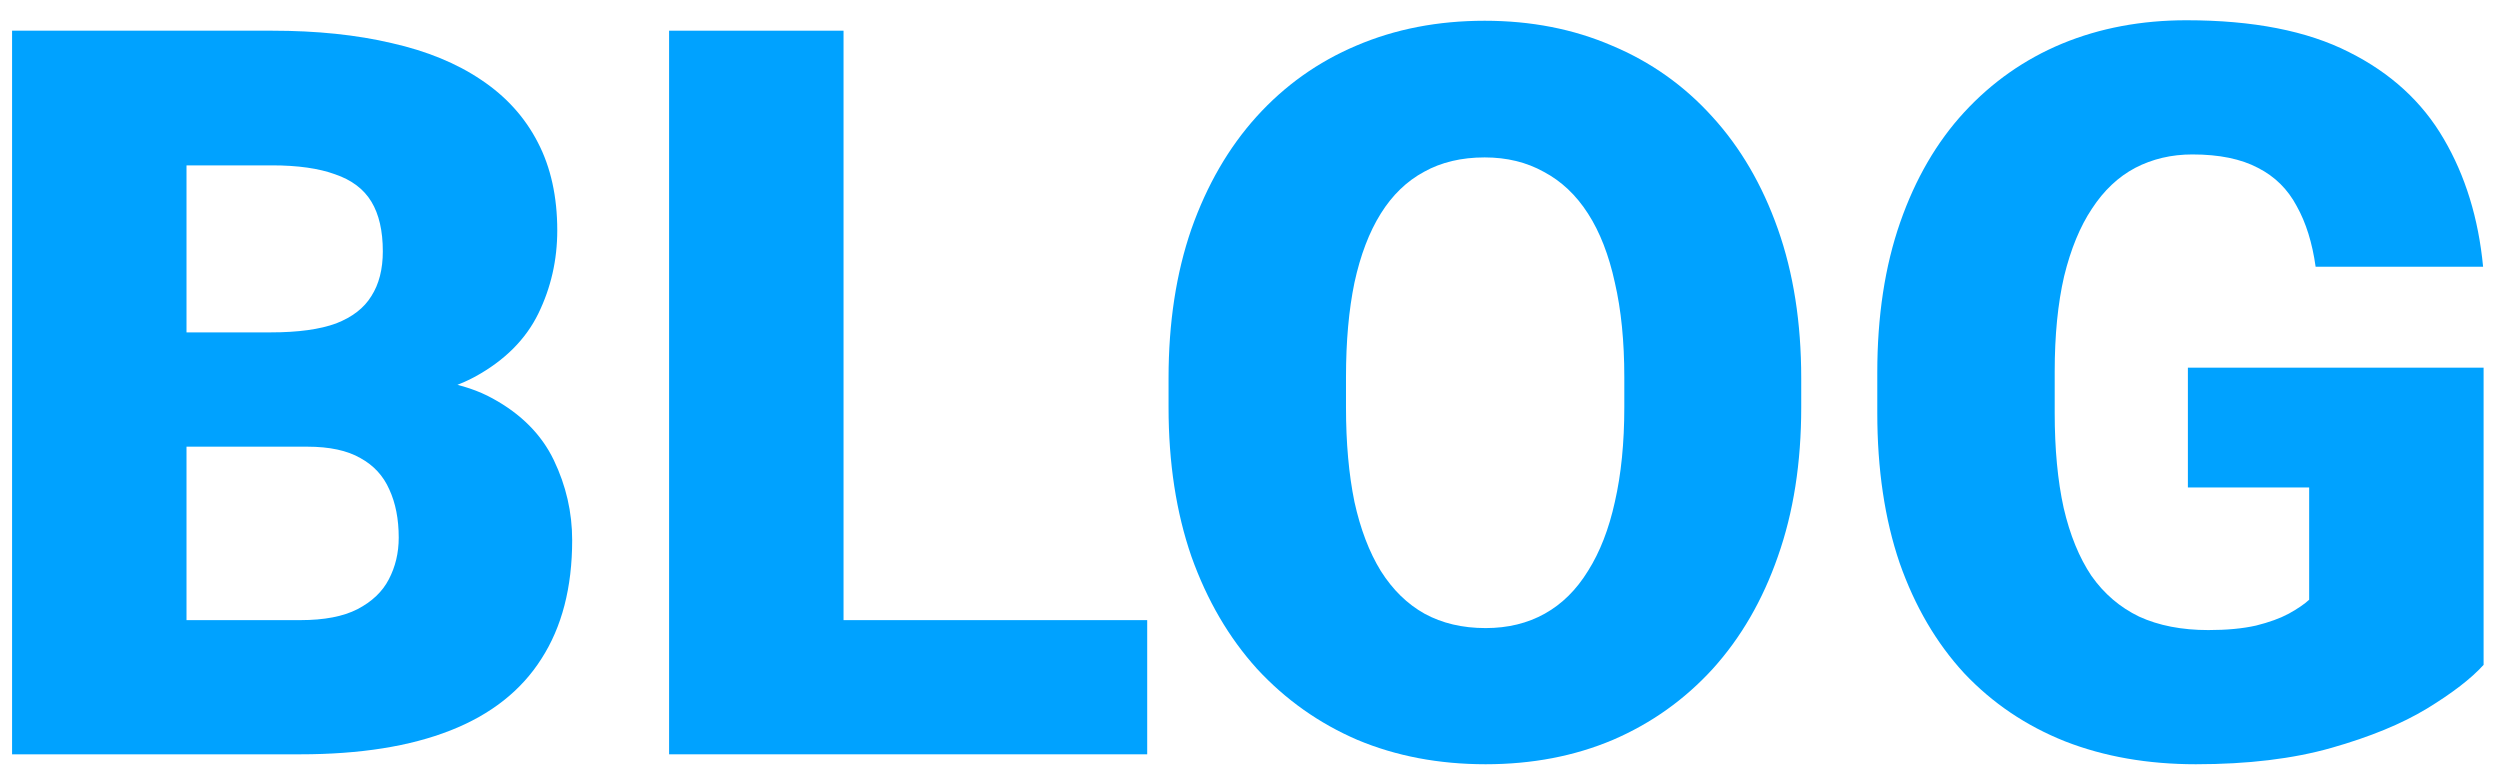
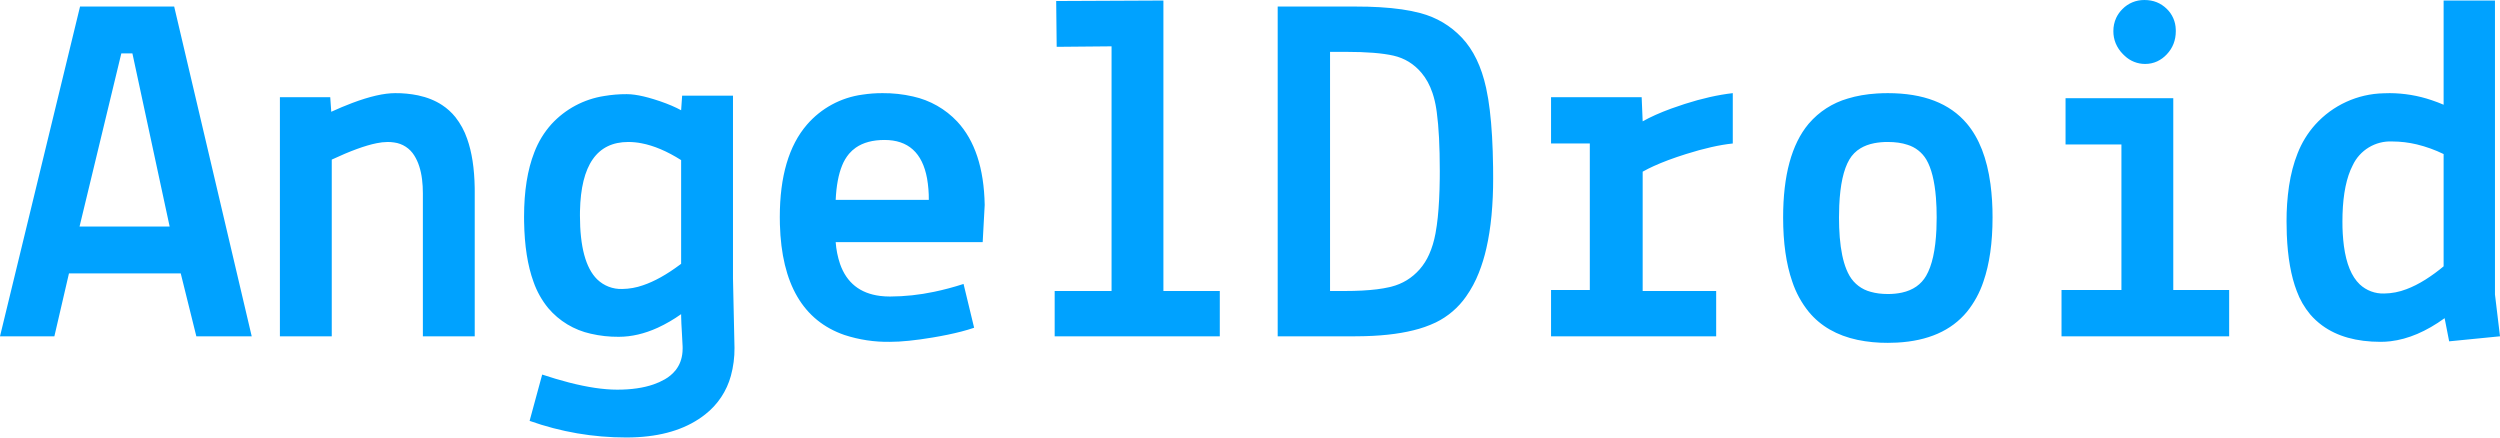
- <svg xmlns="http://www.w3.org/2000/svg" width="116" height="36" viewBox="0 0 116 36" fill="none">
-   <path d="M14.258 20.726H5.61L5.564 15.422H12.574C13.835 15.422 14.842 15.283 15.595 15.007C16.348 14.714 16.894 14.292 17.232 13.738C17.586 13.185 17.763 12.493 17.763 11.663C17.763 10.71 17.586 9.941 17.232 9.357C16.879 8.773 16.318 8.35 15.549 8.088C14.796 7.812 13.819 7.673 12.62 7.673H8.654V35H0.56V1.424H12.62C14.696 1.424 16.548 1.616 18.178 2.001C19.808 2.369 21.191 2.938 22.329 3.707C23.482 4.476 24.358 5.444 24.958 6.613C25.557 7.766 25.857 9.126 25.857 10.694C25.857 12.063 25.565 13.346 24.981 14.545C24.396 15.745 23.42 16.721 22.052 17.474C20.699 18.212 18.847 18.596 16.494 18.627L14.258 20.726ZM13.935 35H3.65L6.417 28.774H13.935C15.042 28.774 15.926 28.605 16.587 28.266C17.263 27.913 17.747 27.452 18.04 26.883C18.347 26.299 18.501 25.653 18.501 24.946C18.501 24.085 18.355 23.339 18.063 22.709C17.786 22.078 17.34 21.594 16.725 21.256C16.11 20.902 15.288 20.726 14.258 20.726H7.455L7.501 15.422H15.641L17.532 17.543C19.777 17.451 21.552 17.766 22.859 18.489C24.181 19.211 25.127 20.165 25.696 21.348C26.264 22.532 26.549 23.77 26.549 25.061C26.549 27.259 26.072 29.096 25.119 30.572C24.181 32.048 22.775 33.155 20.899 33.893C19.023 34.631 16.702 35 13.935 35Z" fill="#00A2FF" />
-   <path d="M53.23 28.774V35H36.257V28.774H53.23ZM39.14 1.424V35H31.046V1.424H39.14Z" fill="#00A2FF" />
-   <path d="M83.577 17.543V18.904C83.577 21.471 83.216 23.777 82.493 25.822C81.786 27.851 80.779 29.588 79.472 31.034C78.166 32.463 76.621 33.563 74.837 34.331C73.054 35.085 71.086 35.461 68.934 35.461C66.766 35.461 64.783 35.085 62.984 34.331C61.201 33.563 59.648 32.463 58.326 31.034C57.019 29.588 56.005 27.851 55.282 25.822C54.575 23.777 54.221 21.471 54.221 18.904V17.543C54.221 14.976 54.575 12.67 55.282 10.625C56.005 8.58 57.012 6.843 58.303 5.413C59.61 3.968 61.155 2.869 62.938 2.116C64.737 1.347 66.72 0.963 68.888 0.963C71.04 0.963 73.008 1.347 74.791 2.116C76.59 2.869 78.143 3.968 79.449 5.413C80.756 6.843 81.771 8.58 82.493 10.625C83.216 12.67 83.577 14.976 83.577 17.543ZM75.368 18.904V17.497C75.368 15.837 75.222 14.376 74.93 13.116C74.653 11.84 74.238 10.771 73.684 9.91C73.131 9.049 72.447 8.404 71.632 7.973C70.832 7.527 69.918 7.304 68.888 7.304C67.812 7.304 66.874 7.527 66.074 7.973C65.275 8.404 64.606 9.049 64.068 9.91C63.53 10.771 63.123 11.84 62.846 13.116C62.585 14.376 62.454 15.837 62.454 17.497V18.904C62.454 20.549 62.585 22.009 62.846 23.285C63.123 24.546 63.53 25.614 64.068 26.491C64.622 27.367 65.298 28.028 66.097 28.474C66.912 28.92 67.858 29.143 68.934 29.143C69.964 29.143 70.879 28.92 71.678 28.474C72.478 28.028 73.146 27.367 73.684 26.491C74.238 25.614 74.653 24.546 74.93 23.285C75.222 22.009 75.368 20.549 75.368 18.904Z" fill="#00A2FF" />
-   <path d="M115.239 17.059V30.849C114.67 31.479 113.794 32.156 112.61 32.878C111.442 33.586 109.966 34.193 108.183 34.7C106.399 35.208 104.301 35.461 101.887 35.461C99.658 35.461 97.636 35.108 95.822 34.4C94.008 33.678 92.448 32.625 91.141 31.241C89.85 29.842 88.85 28.136 88.143 26.122C87.451 24.092 87.106 21.771 87.106 19.157V17.29C87.106 14.676 87.459 12.355 88.166 10.325C88.873 8.296 89.865 6.59 91.141 5.206C92.432 3.807 93.947 2.746 95.684 2.024C97.436 1.301 99.358 0.94 101.449 0.94C104.539 0.94 107.053 1.432 108.99 2.416C110.927 3.384 112.395 4.729 113.394 6.451C114.394 8.158 115.001 10.133 115.216 12.378H107.445C107.291 11.271 106.999 10.333 106.568 9.564C106.153 8.78 105.554 8.188 104.77 7.789C103.986 7.374 102.971 7.166 101.726 7.166C100.757 7.166 99.873 7.374 99.074 7.789C98.29 8.204 97.621 8.834 97.068 9.68C96.514 10.51 96.084 11.555 95.776 12.816C95.484 14.076 95.338 15.552 95.338 17.244V19.157C95.338 20.833 95.476 22.301 95.753 23.562C96.045 24.823 96.476 25.876 97.044 26.721C97.629 27.552 98.367 28.182 99.258 28.612C100.165 29.027 101.234 29.235 102.464 29.235C103.325 29.235 104.063 29.166 104.678 29.027C105.292 28.874 105.8 28.689 106.2 28.474C106.615 28.243 106.93 28.028 107.145 27.828V22.617H101.518V17.059H115.239Z" fill="#00A2FF" />
+ <svg xmlns="http://www.w3.org/2000/svg" width="198.64" height="34.761" viewBox="0 0 198.64 34.761">
+   <g id="svgGroup" stroke-linecap="round" fill-rule="evenodd" font-size="9pt" stroke="#00000000" stroke-width="0.25mm" fill="#00a2ff" style="stroke:#00000000;stroke-width:0.25mm;fill:#00a2ff">
+     <path d="M 58.24 7.601 L 58.24 22.121 L 58.36 27.641 A 8.125 8.125 0 0 1 58.073 29.862 A 5.842 5.842 0 0 1 56.04 32.921 Q 54.001 34.538 50.695 34.734 A 15.816 15.816 0 0 1 49.76 34.761 Q 45.8 34.761 42.08 33.441 L 43.08 29.761 A 31.664 31.664 0 0 0 45.209 30.393 Q 47.418 30.961 49.04 30.961 Q 50.721 30.961 51.926 30.544 A 5.143 5.143 0 0 0 52.82 30.141 A 2.973 2.973 0 0 0 53.692 29.401 Q 54.163 28.798 54.229 27.961 A 3.554 3.554 0 0 0 54.24 27.681 A 6.032 6.032 0 0 0 54.237 27.511 Q 54.227 27.155 54.18 26.421 Q 54.131 25.646 54.122 25.156 A 11.061 11.061 0 0 1 54.12 24.961 A 11.614 11.614 0 0 1 52.262 26.04 Q 50.679 26.761 49.16 26.761 A 9.488 9.488 0 0 1 46.934 26.515 A 6.17 6.17 0 0 1 43.56 24.481 A 6.852 6.852 0 0 1 42.39 22.391 Q 41.688 20.466 41.643 17.617 A 24.999 24.999 0 0 1 41.64 17.221 Q 41.64 14.177 42.454 12.104 A 7.154 7.154 0 0 1 43.82 9.861 A 7.174 7.174 0 0 1 48.001 7.629 A 10.415 10.415 0 0 1 49.8 7.481 A 4.655 4.655 0 0 1 50.432 7.528 Q 51.087 7.618 51.94 7.881 A 15.557 15.557 0 0 1 52.927 8.219 Q 53.388 8.395 53.779 8.585 A 8.113 8.113 0 0 1 54.12 8.761 L 54.2 7.601 L 58.24 7.601 Z M 22.24 7.721 L 26.24 7.721 L 26.32 8.881 A 26.494 26.494 0 0 1 27.987 8.182 Q 30.063 7.401 31.4 7.401 A 8.74 8.74 0 0 1 33.217 7.577 Q 34.311 7.81 35.13 8.349 A 4.601 4.601 0 0 1 36.18 9.301 A 5.81 5.81 0 0 1 37.118 11.027 Q 37.682 12.609 37.718 14.926 A 20.542 20.542 0 0 1 37.72 15.241 L 37.72 26.721 L 33.6 26.721 L 33.6 15.361 A 8.812 8.812 0 0 0 33.534 14.243 Q 33.461 13.673 33.307 13.202 A 3.76 3.76 0 0 0 32.92 12.361 A 2.214 2.214 0 0 0 31.313 11.319 A 3.328 3.328 0 0 0 30.8 11.281 A 4.508 4.508 0 0 0 29.925 11.379 Q 28.563 11.652 26.36 12.681 L 26.36 26.721 L 22.24 26.721 L 22.24 7.721 Z M 4.32 26.721 L 0 26.721 L 6.36 0.521 L 13.84 0.521 L 20 26.721 L 15.6 26.721 L 14.36 21.721 L 5.48 21.721 L 4.32 26.721 Z M 88.32 3.681 L 83.96 3.721 L 83.92 0.081 L 92.44 0.041 L 92.44 23.121 L 96.92 23.121 L 96.92 26.721 L 83.8 26.721 L 83.8 23.121 L 88.32 23.121 L 88.32 3.681 Z M 126.32 11.401 L 123.24 11.401 L 123.24 7.721 L 130.44 7.721 L 130.52 9.641 Q 131.45 9.117 132.792 8.626 A 27.553 27.553 0 0 1 133.86 8.261 Q 135.92 7.601 137.68 7.401 L 137.68 11.401 Q 136.12 11.561 133.96 12.241 Q 132.464 12.711 131.391 13.201 A 11.622 11.622 0 0 0 130.52 13.641 L 130.52 23.121 L 136.36 23.121 L 136.36 26.721 L 123.24 26.721 L 123.24 23.041 L 126.32 23.041 L 126.32 11.401 Z M 194.16 0.041 L 198.24 0.041 L 198.24 23.401 L 198.64 26.721 L 194.6 27.121 L 194.24 25.281 Q 192.049 26.865 189.943 27.114 A 6.659 6.659 0 0 1 189.16 27.161 Q 186.289 27.161 184.514 25.862 A 5.701 5.701 0 0 1 183.56 24.981 A 6.222 6.222 0 0 1 182.49 23.125 Q 181.808 21.347 181.7 18.648 A 26.253 26.253 0 0 1 181.68 17.601 A 18.843 18.843 0 0 1 181.876 14.785 Q 182.093 13.349 182.553 12.198 A 7.503 7.503 0 0 1 183.96 9.901 A 7.545 7.545 0 0 1 189.403 7.412 A 10.219 10.219 0 0 1 189.88 7.401 A 10.481 10.481 0 0 1 193.217 7.962 A 12.58 12.58 0 0 1 194.16 8.321 L 194.16 0.041 Z M 78.24 16.281 L 78.08 19.241 L 66.4 19.241 A 6.981 6.981 0 0 0 66.748 20.976 Q 67.534 23.21 69.928 23.513 A 6.306 6.306 0 0 0 70.72 23.561 A 17.233 17.233 0 0 0 74.203 23.189 A 22.081 22.081 0 0 0 76.56 22.561 L 77.4 26.041 A 13.947 13.947 0 0 1 76.382 26.344 Q 75.884 26.473 75.309 26.593 A 32.097 32.097 0 0 1 74.08 26.821 Q 72.04 27.161 70.72 27.161 A 11.052 11.052 0 0 1 67.095 26.616 Q 62.166 24.907 61.968 17.84 A 21.454 21.454 0 0 1 61.96 17.241 Q 61.96 12.401 64.12 9.901 A 7.066 7.066 0 0 1 68.52 7.52 A 10.279 10.279 0 0 1 70.12 7.401 A 10.446 10.446 0 0 1 72.548 7.666 A 6.835 6.835 0 0 1 76.06 9.661 Q 78.16 11.921 78.24 16.281 Z M 107.68 26.721 L 101.52 26.721 L 101.52 0.521 L 107.76 0.521 A 31.877 31.877 0 0 1 109.616 0.571 Q 110.569 0.627 111.379 0.744 A 12.82 12.82 0 0 1 112.86 1.041 Q 114.8 1.561 116.16 3.001 Q 117.52 4.441 118.08 6.981 A 18.765 18.765 0 0 1 118.372 8.75 Q 118.602 10.648 118.635 13.294 A 72.518 72.518 0 0 1 118.64 14.181 A 31.152 31.152 0 0 1 118.511 17.106 Q 118.376 18.534 118.099 19.736 A 13.148 13.148 0 0 1 117.5 21.681 A 8.938 8.938 0 0 1 116.485 23.566 A 6.305 6.305 0 0 1 114.08 25.621 A 9.2 9.2 0 0 1 112.295 26.247 Q 110.444 26.706 107.849 26.72 A 30.455 30.455 0 0 1 107.68 26.721 Z M 168.56 11.481 L 164.12 11.481 L 164.12 7.801 L 172.68 7.801 L 172.68 23.041 L 177.12 23.041 L 177.12 26.721 L 163.8 26.721 L 163.8 23.041 L 168.56 23.041 L 168.56 11.481 Z M 146.814 7.831 A 6.407 6.407 0 0 0 143.72 9.821 A 6.193 6.193 0 0 0 143.694 9.851 Q 141.68 12.272 141.68 17.281 Q 141.68 20.283 142.404 22.37 A 7.675 7.675 0 0 0 143.72 24.781 Q 145.13 26.481 147.593 27.006 A 11.556 11.556 0 0 0 150 27.241 A 13.643 13.643 0 0 0 150.736 27.221 Q 154.421 27.022 156.28 24.781 A 7.675 7.675 0 0 0 157.596 22.37 Q 158.32 20.283 158.32 17.281 A 19.889 19.889 0 0 0 158.155 14.626 Q 157.74 11.552 156.28 9.821 Q 154.24 7.401 150 7.401 A 13.692 13.692 0 0 0 149.13 7.428 Q 147.862 7.508 146.814 7.831 Z M 106.96 4.121 L 105.68 4.121 L 105.68 23.121 L 106.88 23.121 A 25.793 25.793 0 0 0 108.234 23.087 Q 109.497 23.021 110.374 22.82 A 7.089 7.089 0 0 0 110.54 22.781 Q 111.88 22.441 112.8 21.401 A 4.69 4.69 0 0 0 113.555 20.21 Q 113.885 19.479 114.06 18.541 A 16.025 16.025 0 0 0 114.239 17.274 Q 114.377 15.955 114.397 14.175 A 54.53 54.53 0 0 0 114.4 13.581 Q 114.4 10.668 114.159 8.909 A 14.83 14.83 0 0 0 114.12 8.641 A 7.535 7.535 0 0 0 113.823 7.395 Q 113.503 6.443 112.94 5.781 Q 112.04 4.721 110.72 4.421 Q 109.4 4.121 106.96 4.121 Z M 6.32 18.001 L 13.48 18.001 L 10.52 4.241 L 9.64 4.241 L 6.32 18.001 Z M 194.16 21.161 L 194.16 12.241 A 10.514 10.514 0 0 0 192.036 11.475 A 8.441 8.441 0 0 0 190.08 11.241 A 3.297 3.297 0 0 0 186.933 13.143 Q 186.202 14.56 186.128 17.034 A 19.068 19.068 0 0 0 186.12 17.601 A 14.729 14.729 0 0 0 186.237 19.544 Q 186.52 21.661 187.492 22.591 A 2.702 2.702 0 0 0 189.44 23.321 A 5.054 5.054 0 0 0 191.206 22.978 Q 191.939 22.705 192.72 22.214 A 13.483 13.483 0 0 0 194.16 21.161 Z M 54.12 20.961 L 54.12 12.721 Q 52.448 11.664 50.969 11.383 A 5.603 5.603 0 0 0 49.92 11.281 Q 46.195 11.281 46.083 16.775 A 16.975 16.975 0 0 0 46.08 17.121 Q 46.08 20.845 47.446 22.194 A 2.717 2.717 0 0 0 49.44 22.961 A 5.164 5.164 0 0 0 51.09 22.667 Q 52.447 22.21 54.018 21.037 A 17.549 17.549 0 0 0 54.12 20.961 Z M 146.14 16.327 A 21.839 21.839 0 0 0 146.12 17.281 A 19.439 19.439 0 0 0 146.179 18.856 Q 146.306 20.412 146.706 21.398 A 4.076 4.076 0 0 0 146.96 21.921 A 2.735 2.735 0 0 0 148.641 23.188 Q 149.239 23.361 150 23.361 A 5.22 5.22 0 0 0 151.116 23.25 Q 151.785 23.103 152.27 22.763 A 2.635 2.635 0 0 0 153.04 21.921 Q 153.751 20.701 153.86 18.22 A 21.432 21.432 0 0 0 153.88 17.281 A 19.803 19.803 0 0 0 153.822 15.708 Q 153.662 13.709 153.06 12.681 A 2.63 2.63 0 0 0 151.56 11.503 Q 150.893 11.281 150 11.281 A 5.578 5.578 0 0 0 148.91 11.379 Q 148.29 11.503 147.828 11.782 A 2.521 2.521 0 0 0 146.94 12.681 Q 146.248 13.862 146.14 16.327 Z M 66.4 15.881 L 73.8 15.881 A 9.486 9.486 0 0 0 73.66 14.173 Q 73.099 11.121 70.28 11.121 Q 68.875 11.121 67.994 11.735 A 2.839 2.839 0 0 0 67.46 12.221 A 3.414 3.414 0 0 0 66.911 13.149 Q 66.479 14.201 66.4 15.881 Z M 168.101 3.434 A 2.694 2.694 0 0 0 168.68 4.301 A 3.151 3.151 0 0 0 168.826 4.441 A 2.343 2.343 0 0 0 170.44 5.081 A 2.269 2.269 0 0 0 171.403 4.875 A 2.47 2.47 0 0 0 172.16 4.321 Q 172.88 3.561 172.88 2.481 A 3.131 3.131 0 0 0 172.877 2.339 A 2.347 2.347 0 0 0 172.16 0.701 Q 171.44 0.001 170.4 0.001 A 2.986 2.986 0 0 0 170.368 0.001 A 2.39 2.39 0 0 0 168.64 0.721 A 2.454 2.454 0 0 0 168.148 1.412 A 2.477 2.477 0 0 0 167.92 2.481 A 2.508 2.508 0 0 0 168.101 3.434 Z" vector-effect="non-scaling-stroke" />
+   </g>
</svg>
